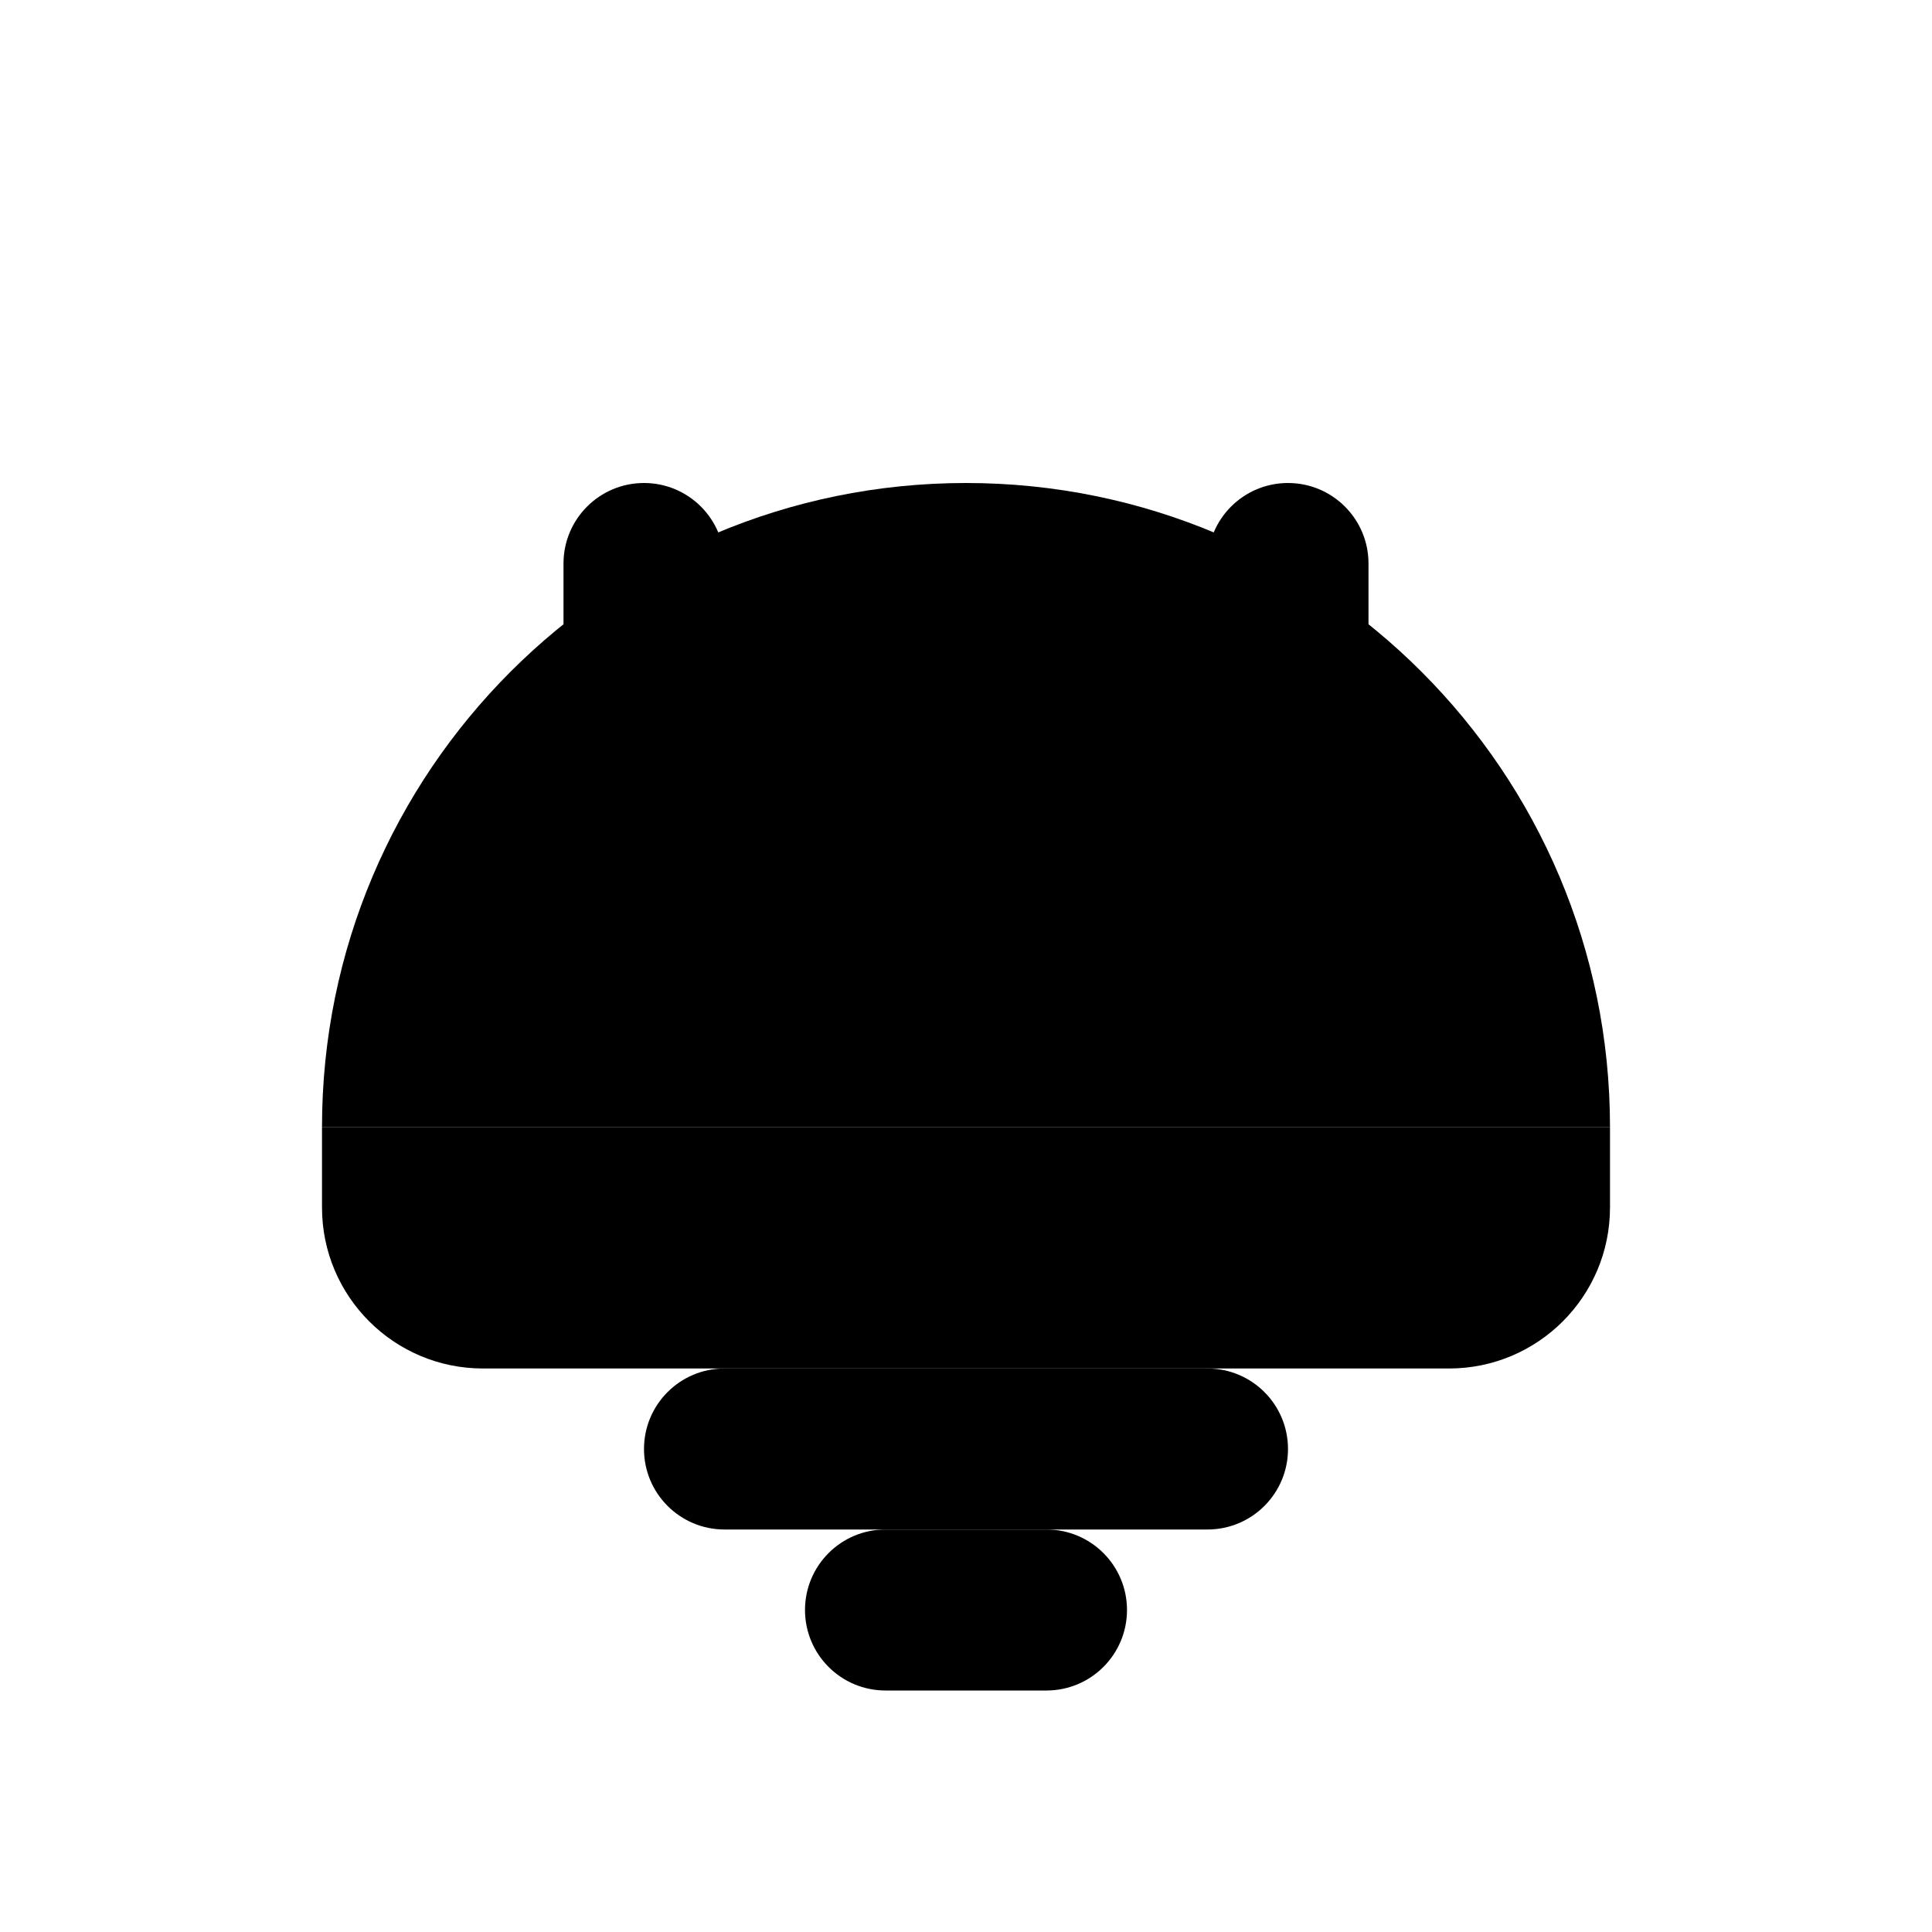
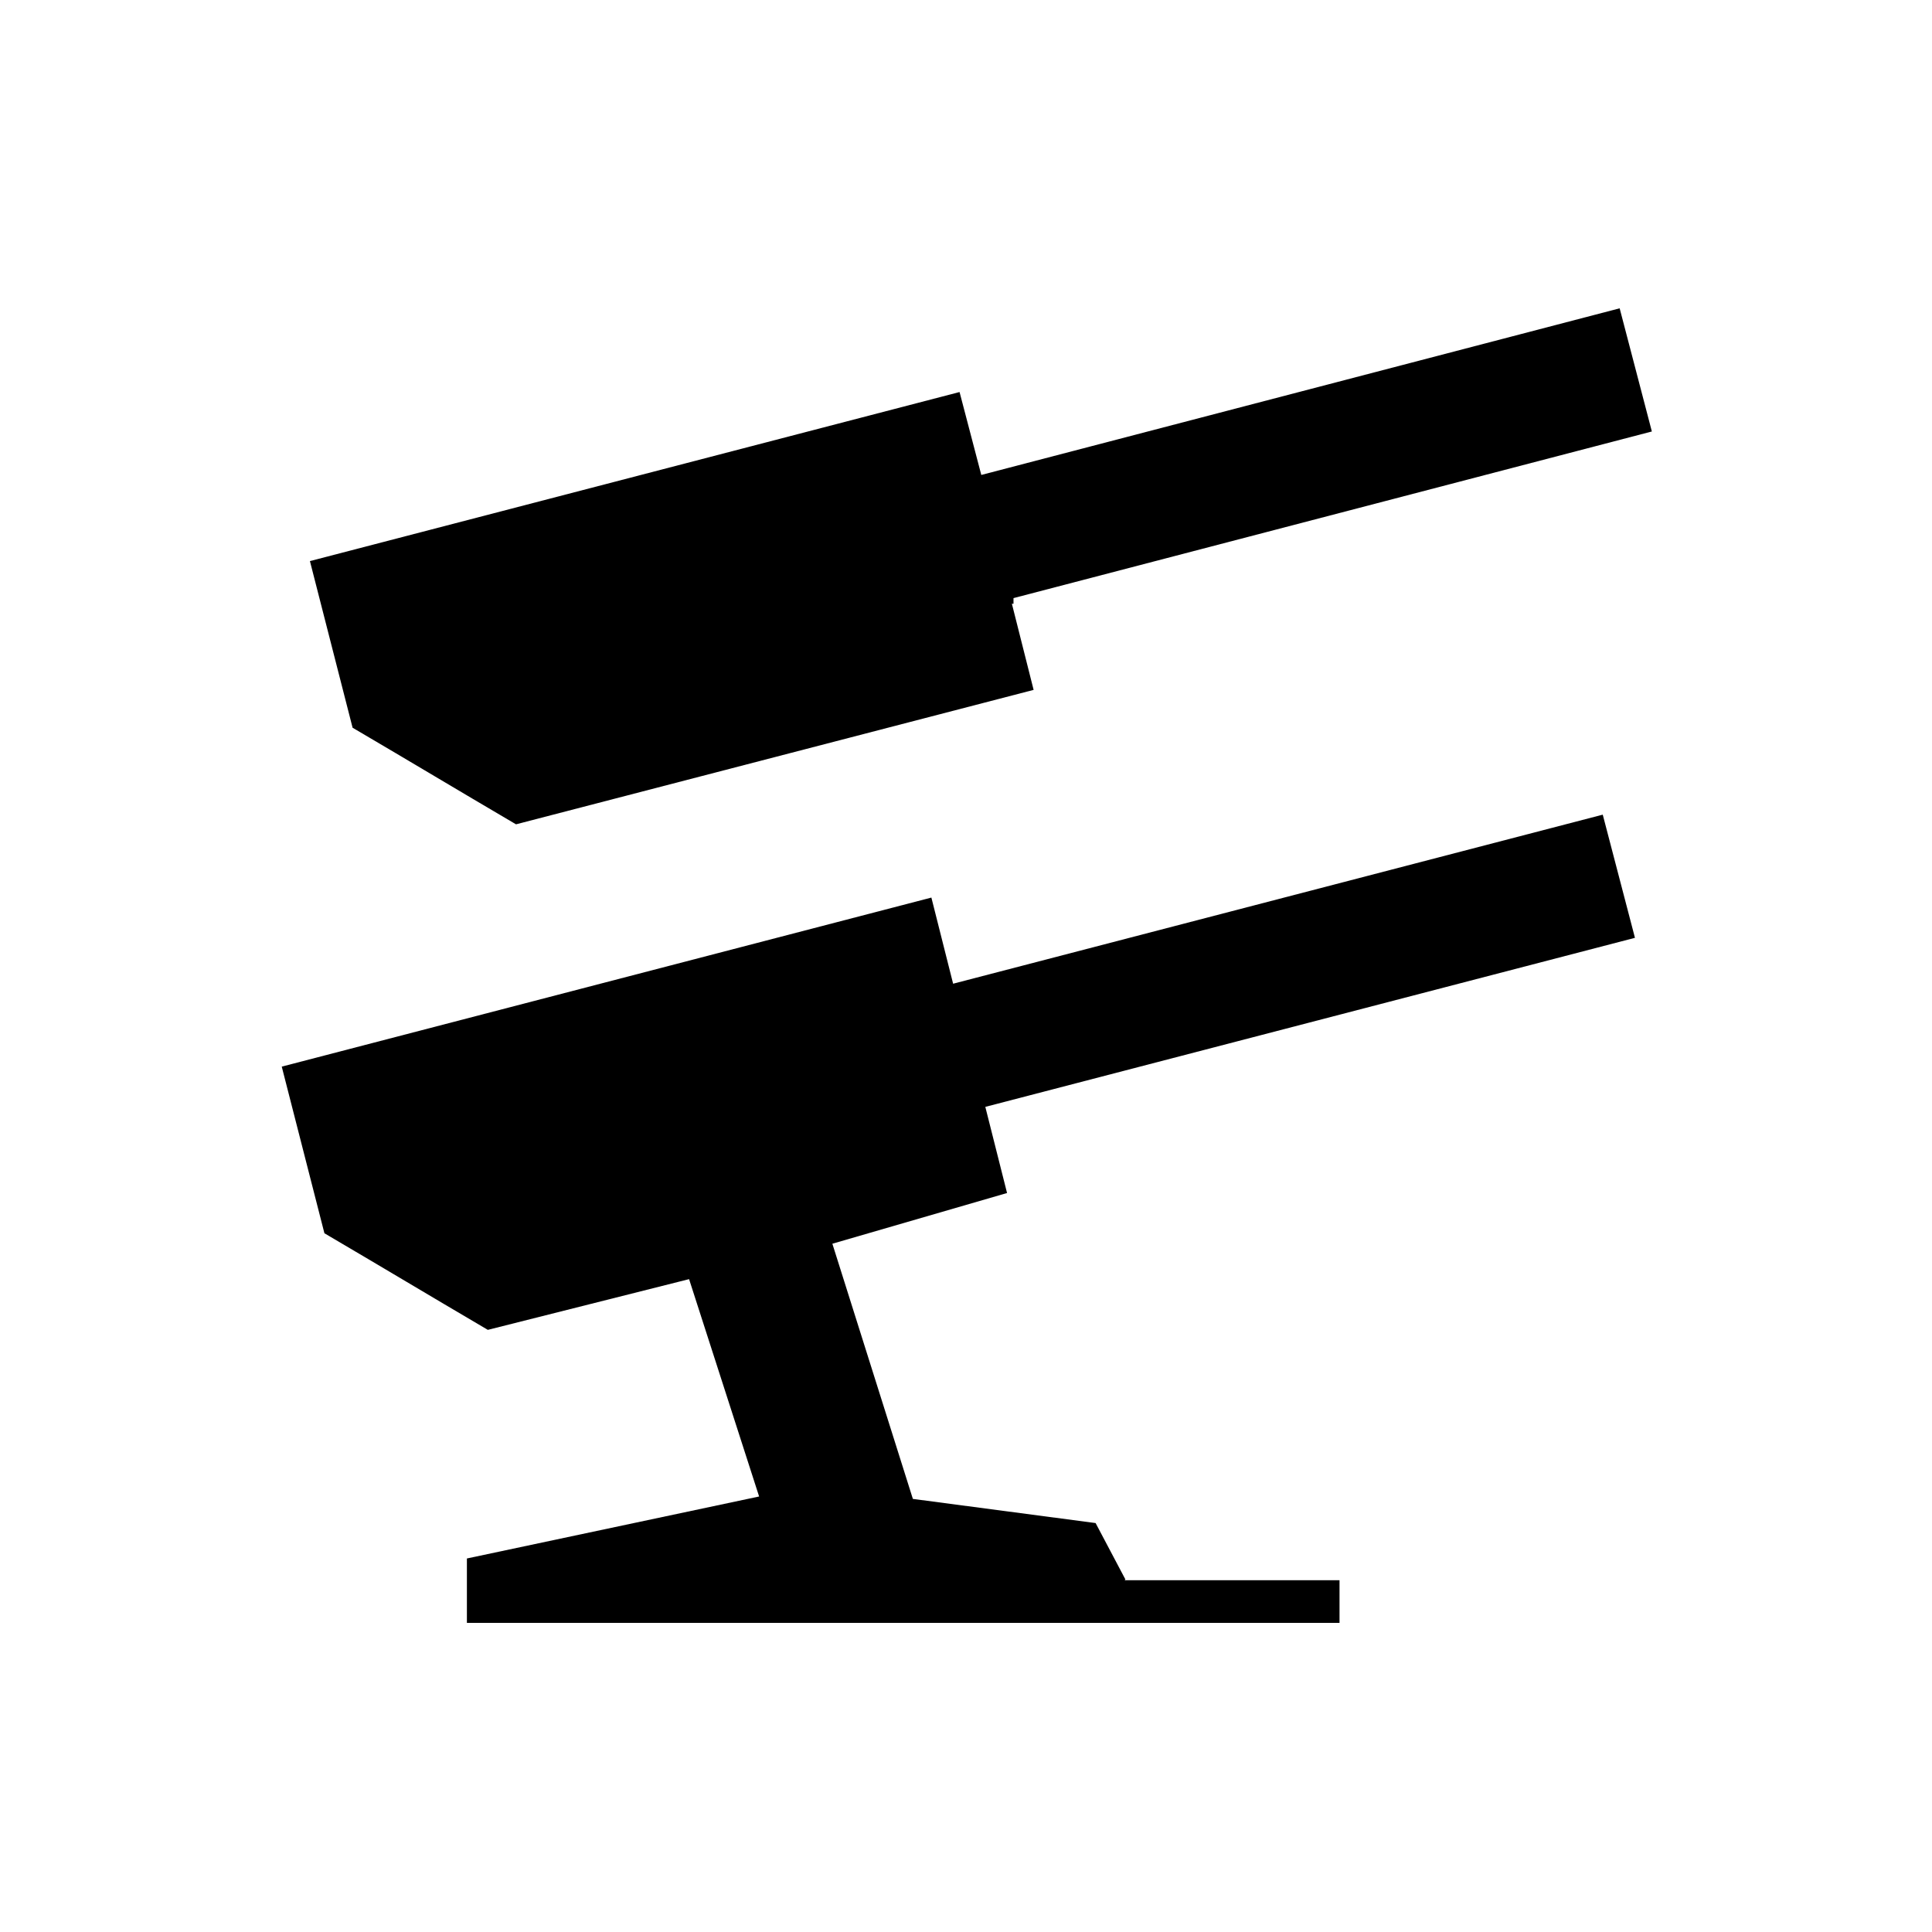
- <svg xmlns="http://www.w3.org/2000/svg" viewBox="0 0 24 24" fill="currentColor" aria-hidden="true">
-   <path fill-rule="evenodd" d="M6 17h12a2 2 0 002-2v-1H4v1a2 2 0 002 2z" />
-   <path d="M4 14a8 8 0 1116 0H4z" />
-   <rect x="7" y="6" width="2" height="5" rx="1" />
-   <rect x="15" y="6" width="2" height="5" rx="1" />
-   <rect x="8" y="17" width="8" height="2" rx="1" />
-   <rect x="10" y="19" width="4" height="2" rx="1" />
+ <svg xmlns="http://www.w3.org/2000/svg" fill="currentColor" viewBox="0 0 24 24">
+   <path d="M13.97 19.63h2.67v.53H5.8v-.8l3.63-.77-.87-2.7-2.5.63c-.8-.47-1.23-.73-2.03-1.2l-.53-2.07 8.07-2.1.27 1.07 8.07-2.1.4 1.53-8.07 2.1.27 1.07-2.17.63 1 3.17 2.27.3.37.7ZM12.57 7.5l.27 1.07-6.43 1.67c-.8-.47-1.23-.73-2.03-1.2l-.53-2.07 8.07-2.1.27 1.03 7.93-2.07.4 1.53-7.93 2.07v.07Z" style="fill:currentColor;stroke-width:0" />
</svg>
